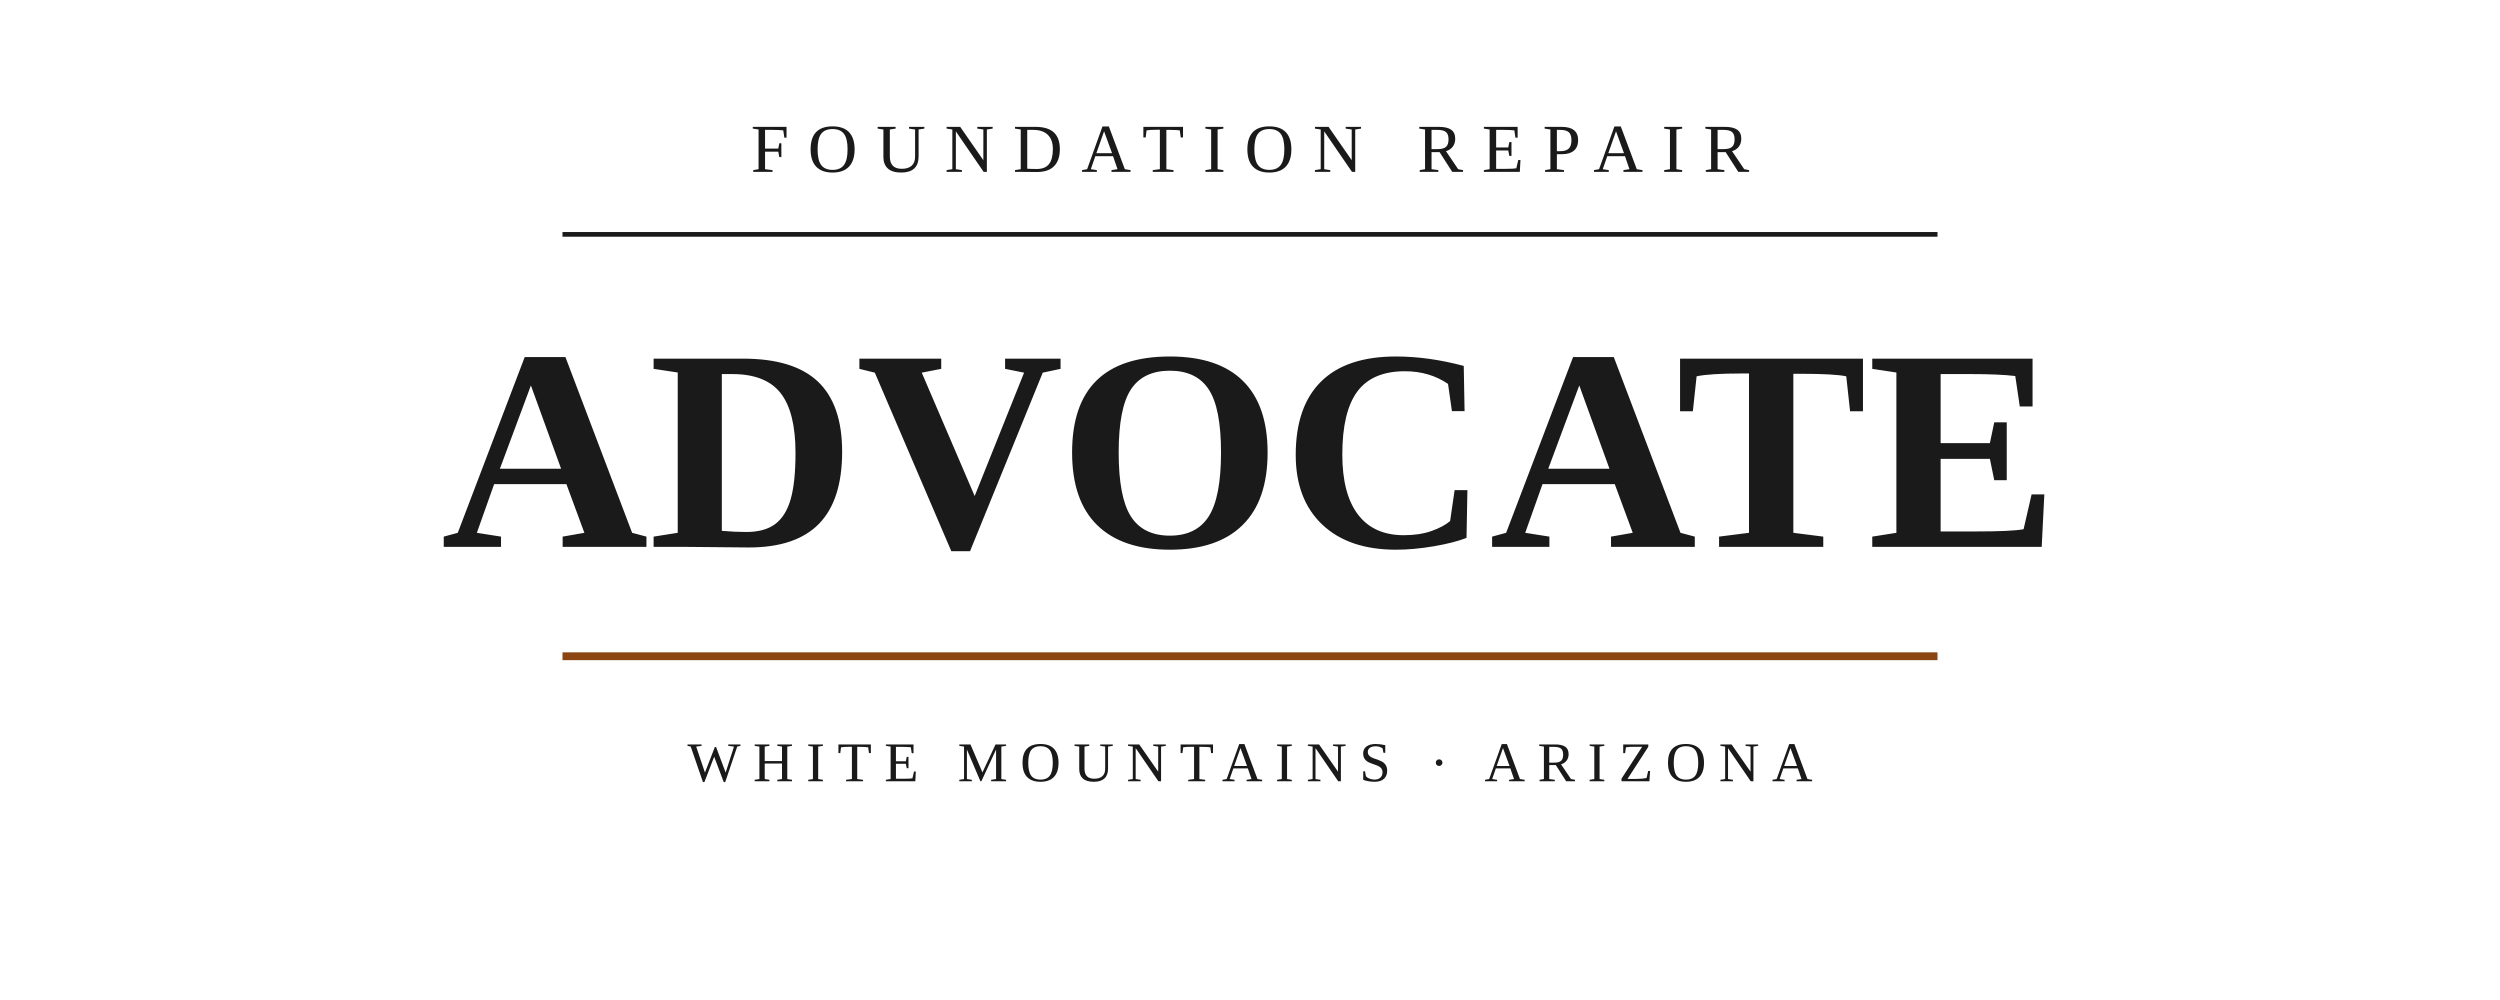
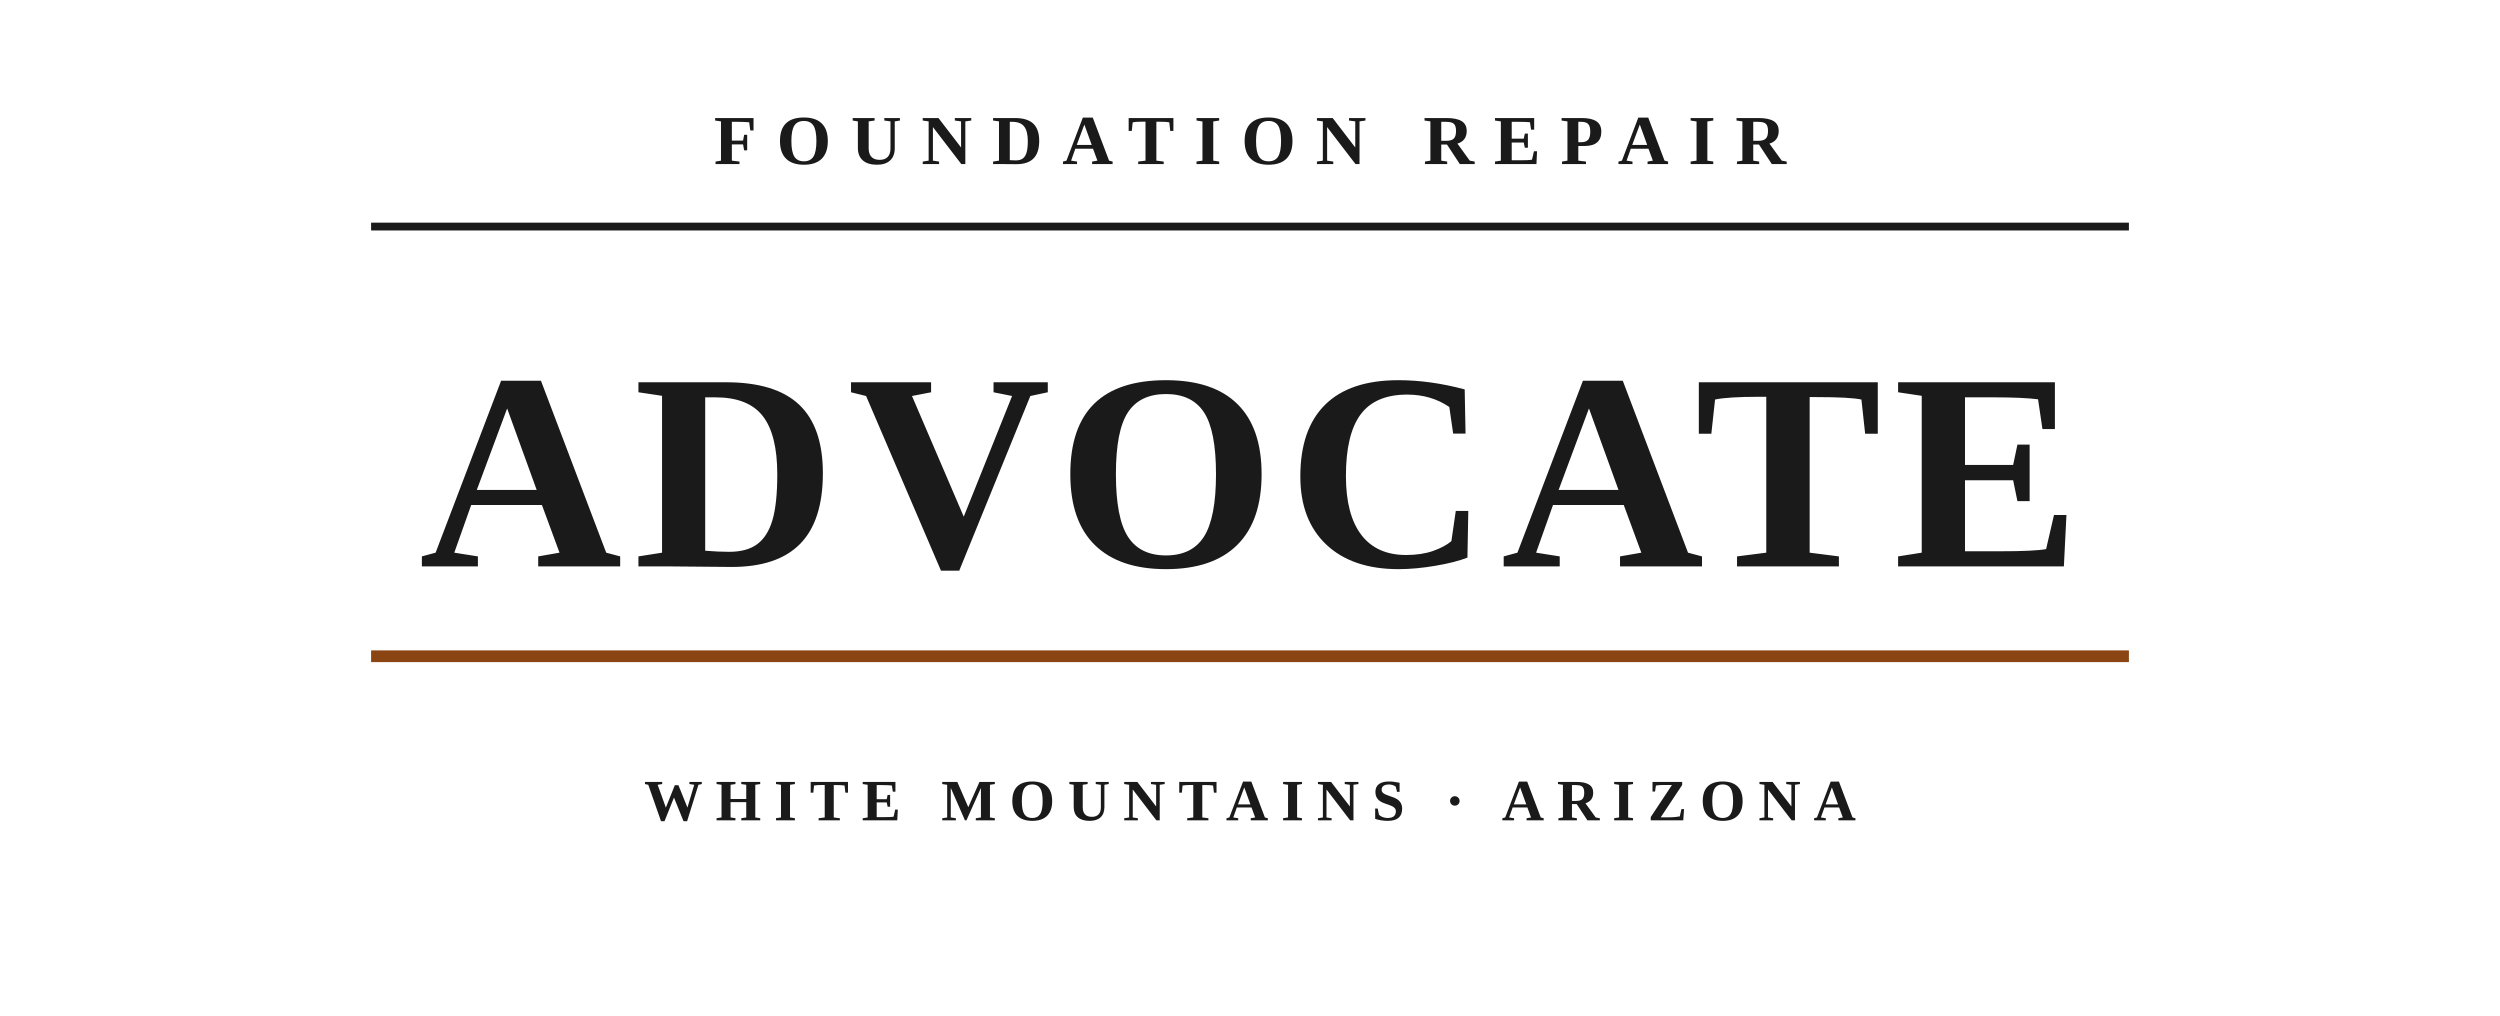
- <svg xmlns="http://www.w3.org/2000/svg" viewBox="0 0 800 320" width="800" height="320">
-   <style>
-     .top { font-family: 'Times New Roman', Georgia, serif; font-size: 22px; letter-spacing: 6px; fill: #1a1a1a; }
-     .main { font-family: 'Times New Roman', Georgia, serif; font-size: 92px; font-weight: 700; fill: #1a1a1a; }
-     .bottom { font-family: 'Times New Roman', Georgia, serif; font-size: 18px; letter-spacing: 4px; fill: #1a1a1a; }
-   </style>
-   <text x="400" y="55" text-anchor="middle" class="top">FOUNDATION REPAIR</text>
-   <line x1="180" y1="75" x2="620" y2="75" stroke="#1a1a1a" stroke-width="1.5" />
-   <text x="400" y="175" text-anchor="middle" class="main">ADVOCATE</text>
-   <line x1="180" y1="210" x2="620" y2="210" stroke="#8b4513" stroke-width="2.5" />
-   <text x="400" y="250" text-anchor="middle" class="bottom">WHITE MOUNTAINS · ARIZONA</text>
+ <svg xmlns="http://www.w3.org/2000/svg" viewBox="0 0 640 260" role="img" aria-labelledby="fra-logo-title">
+   <text x="320" y="42" text-anchor="middle" font-family="Georgia, 'Times New Roman', serif" font-size="18" font-weight="600" letter-spacing="0.28em" fill="#1a1a1a">FOUNDATION REPAIR</text>
+   <line x1="95" y1="58" x2="545" y2="58" stroke="#1a1a1a" stroke-width="2" />
+   <text x="320" y="145" text-anchor="middle" font-family="Georgia, 'Times New Roman', serif" font-size="72" font-weight="700" letter-spacing="0.04em" fill="#1a1a1a">ADVOCATE</text>
+   <line x1="95" y1="168" x2="545" y2="168" stroke="#8b4513" stroke-width="3" />
+   <text x="320" y="210" text-anchor="middle" font-family="Georgia, 'Times New Roman', serif" font-size="15" font-weight="600" letter-spacing="0.22em" fill="#1a1a1a">WHITE MOUNTAINS · ARIZONA</text>
</svg>
